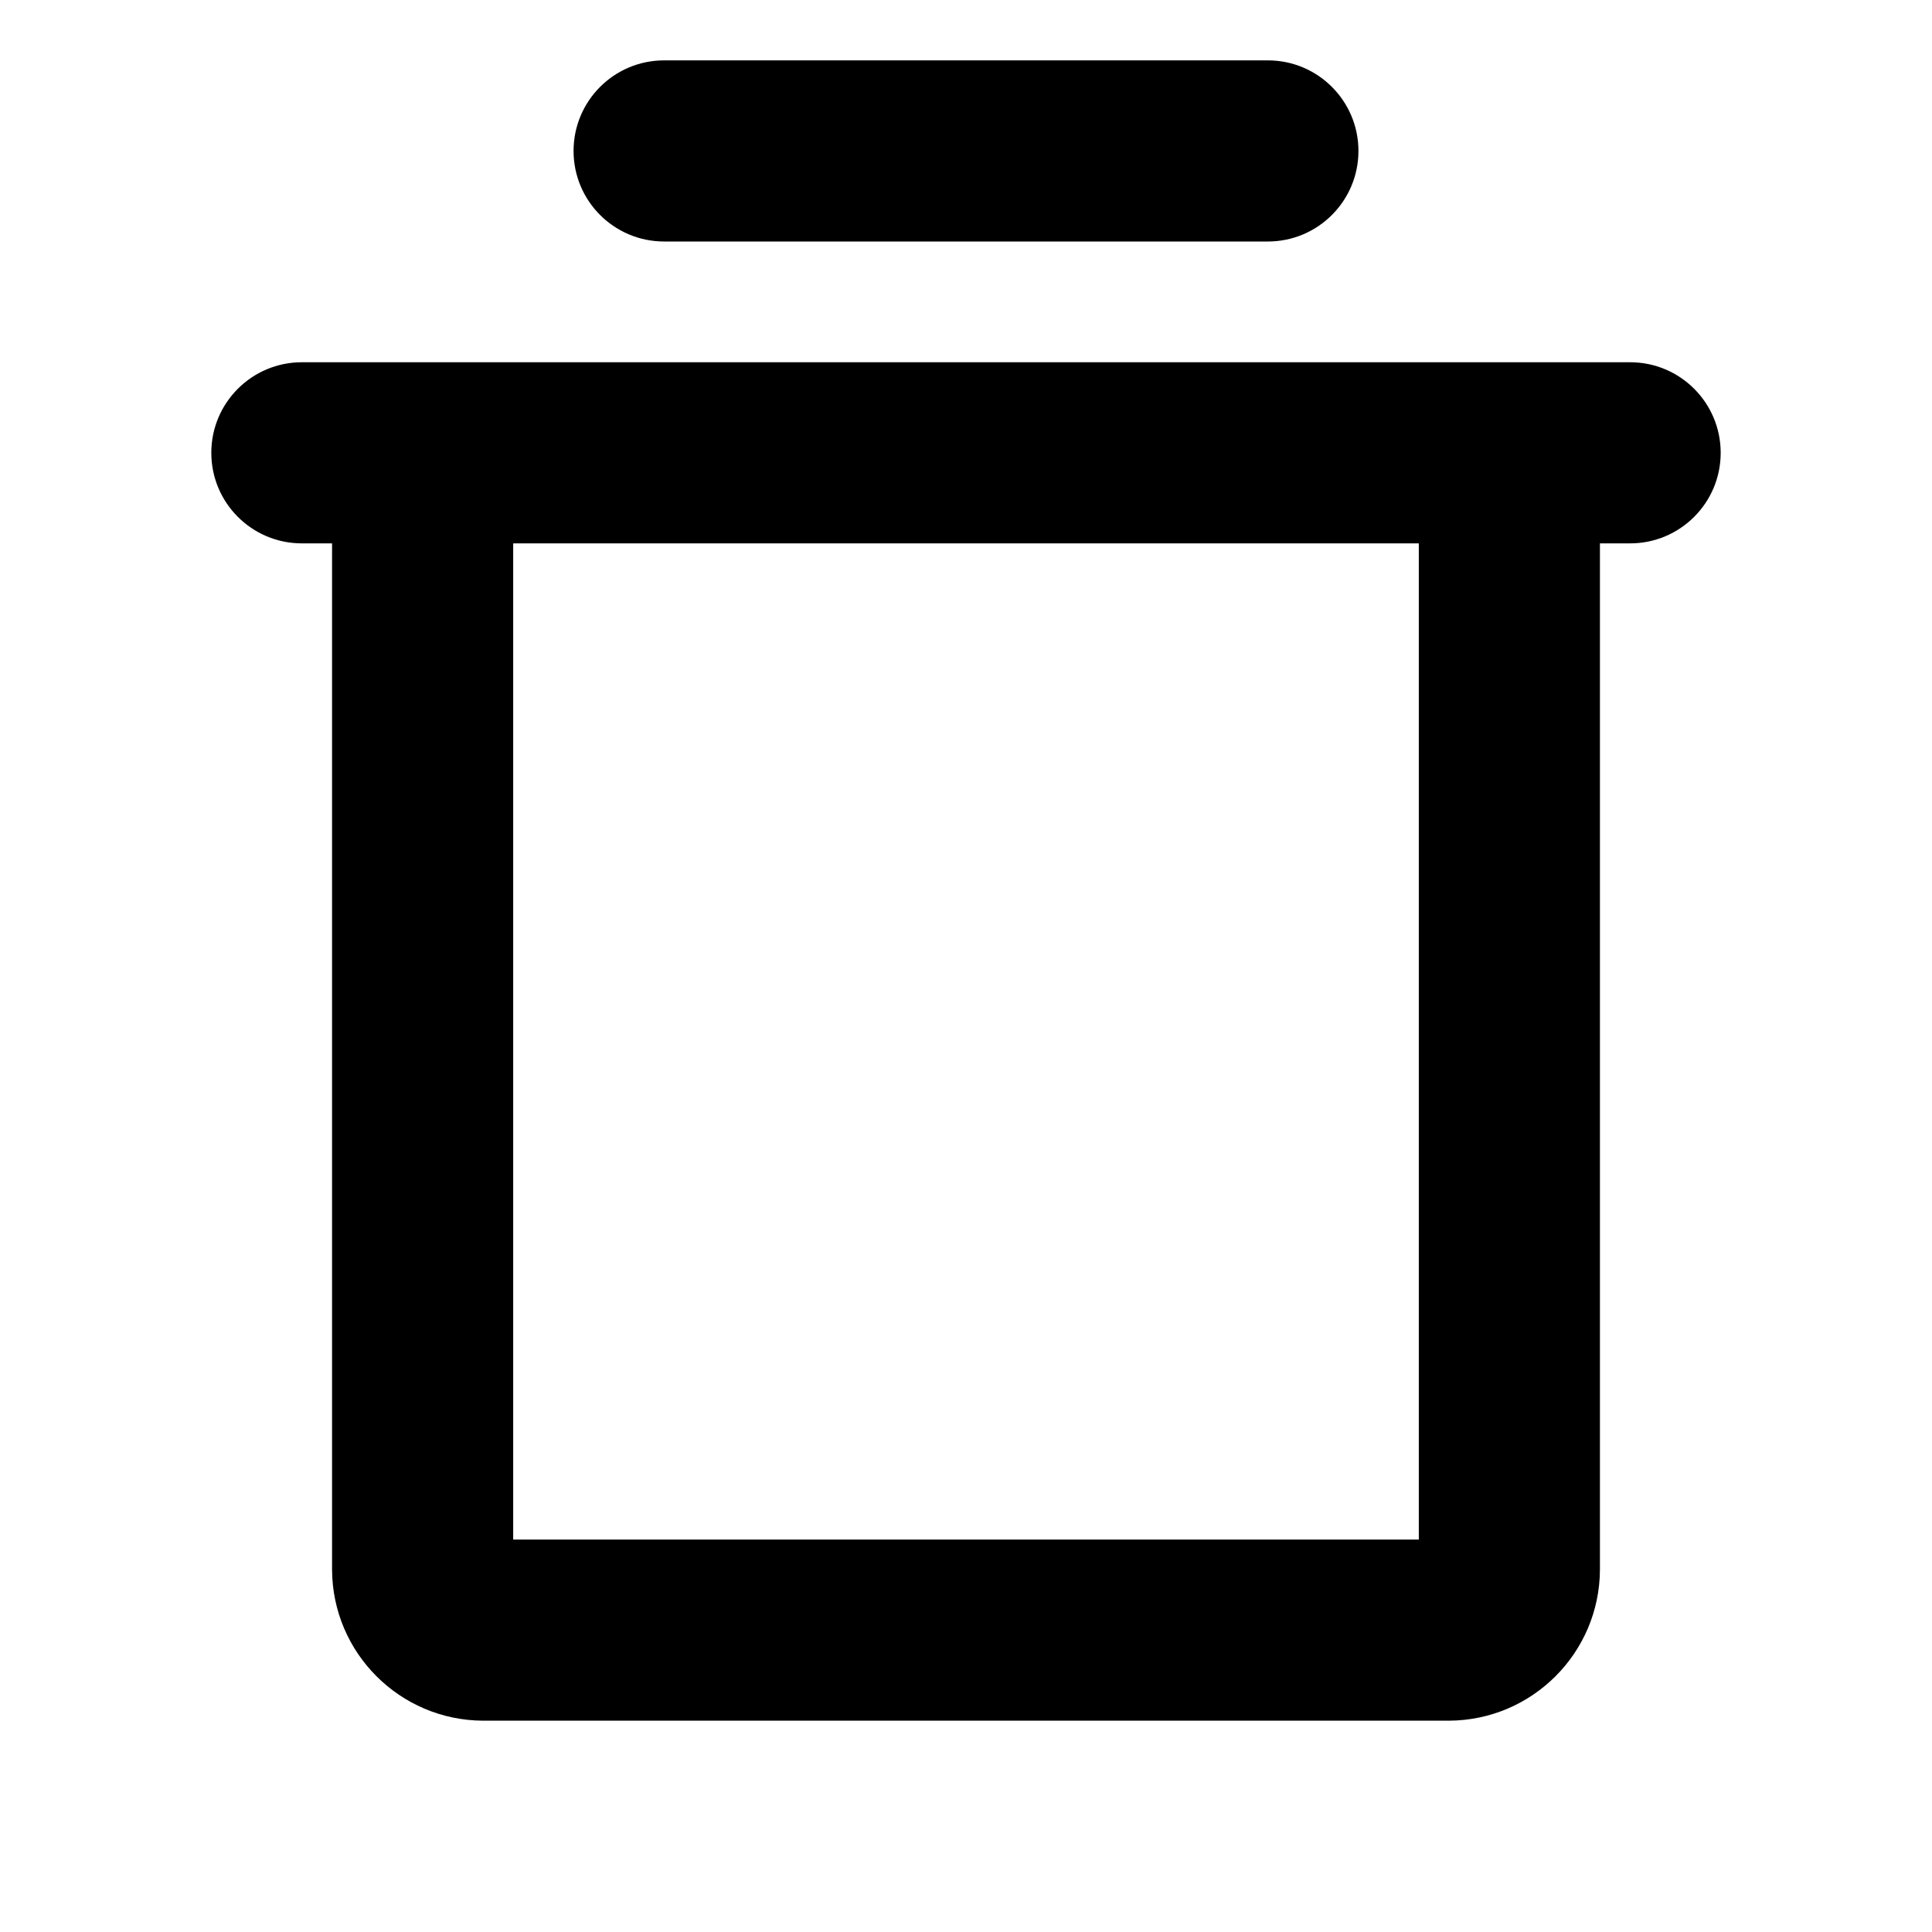
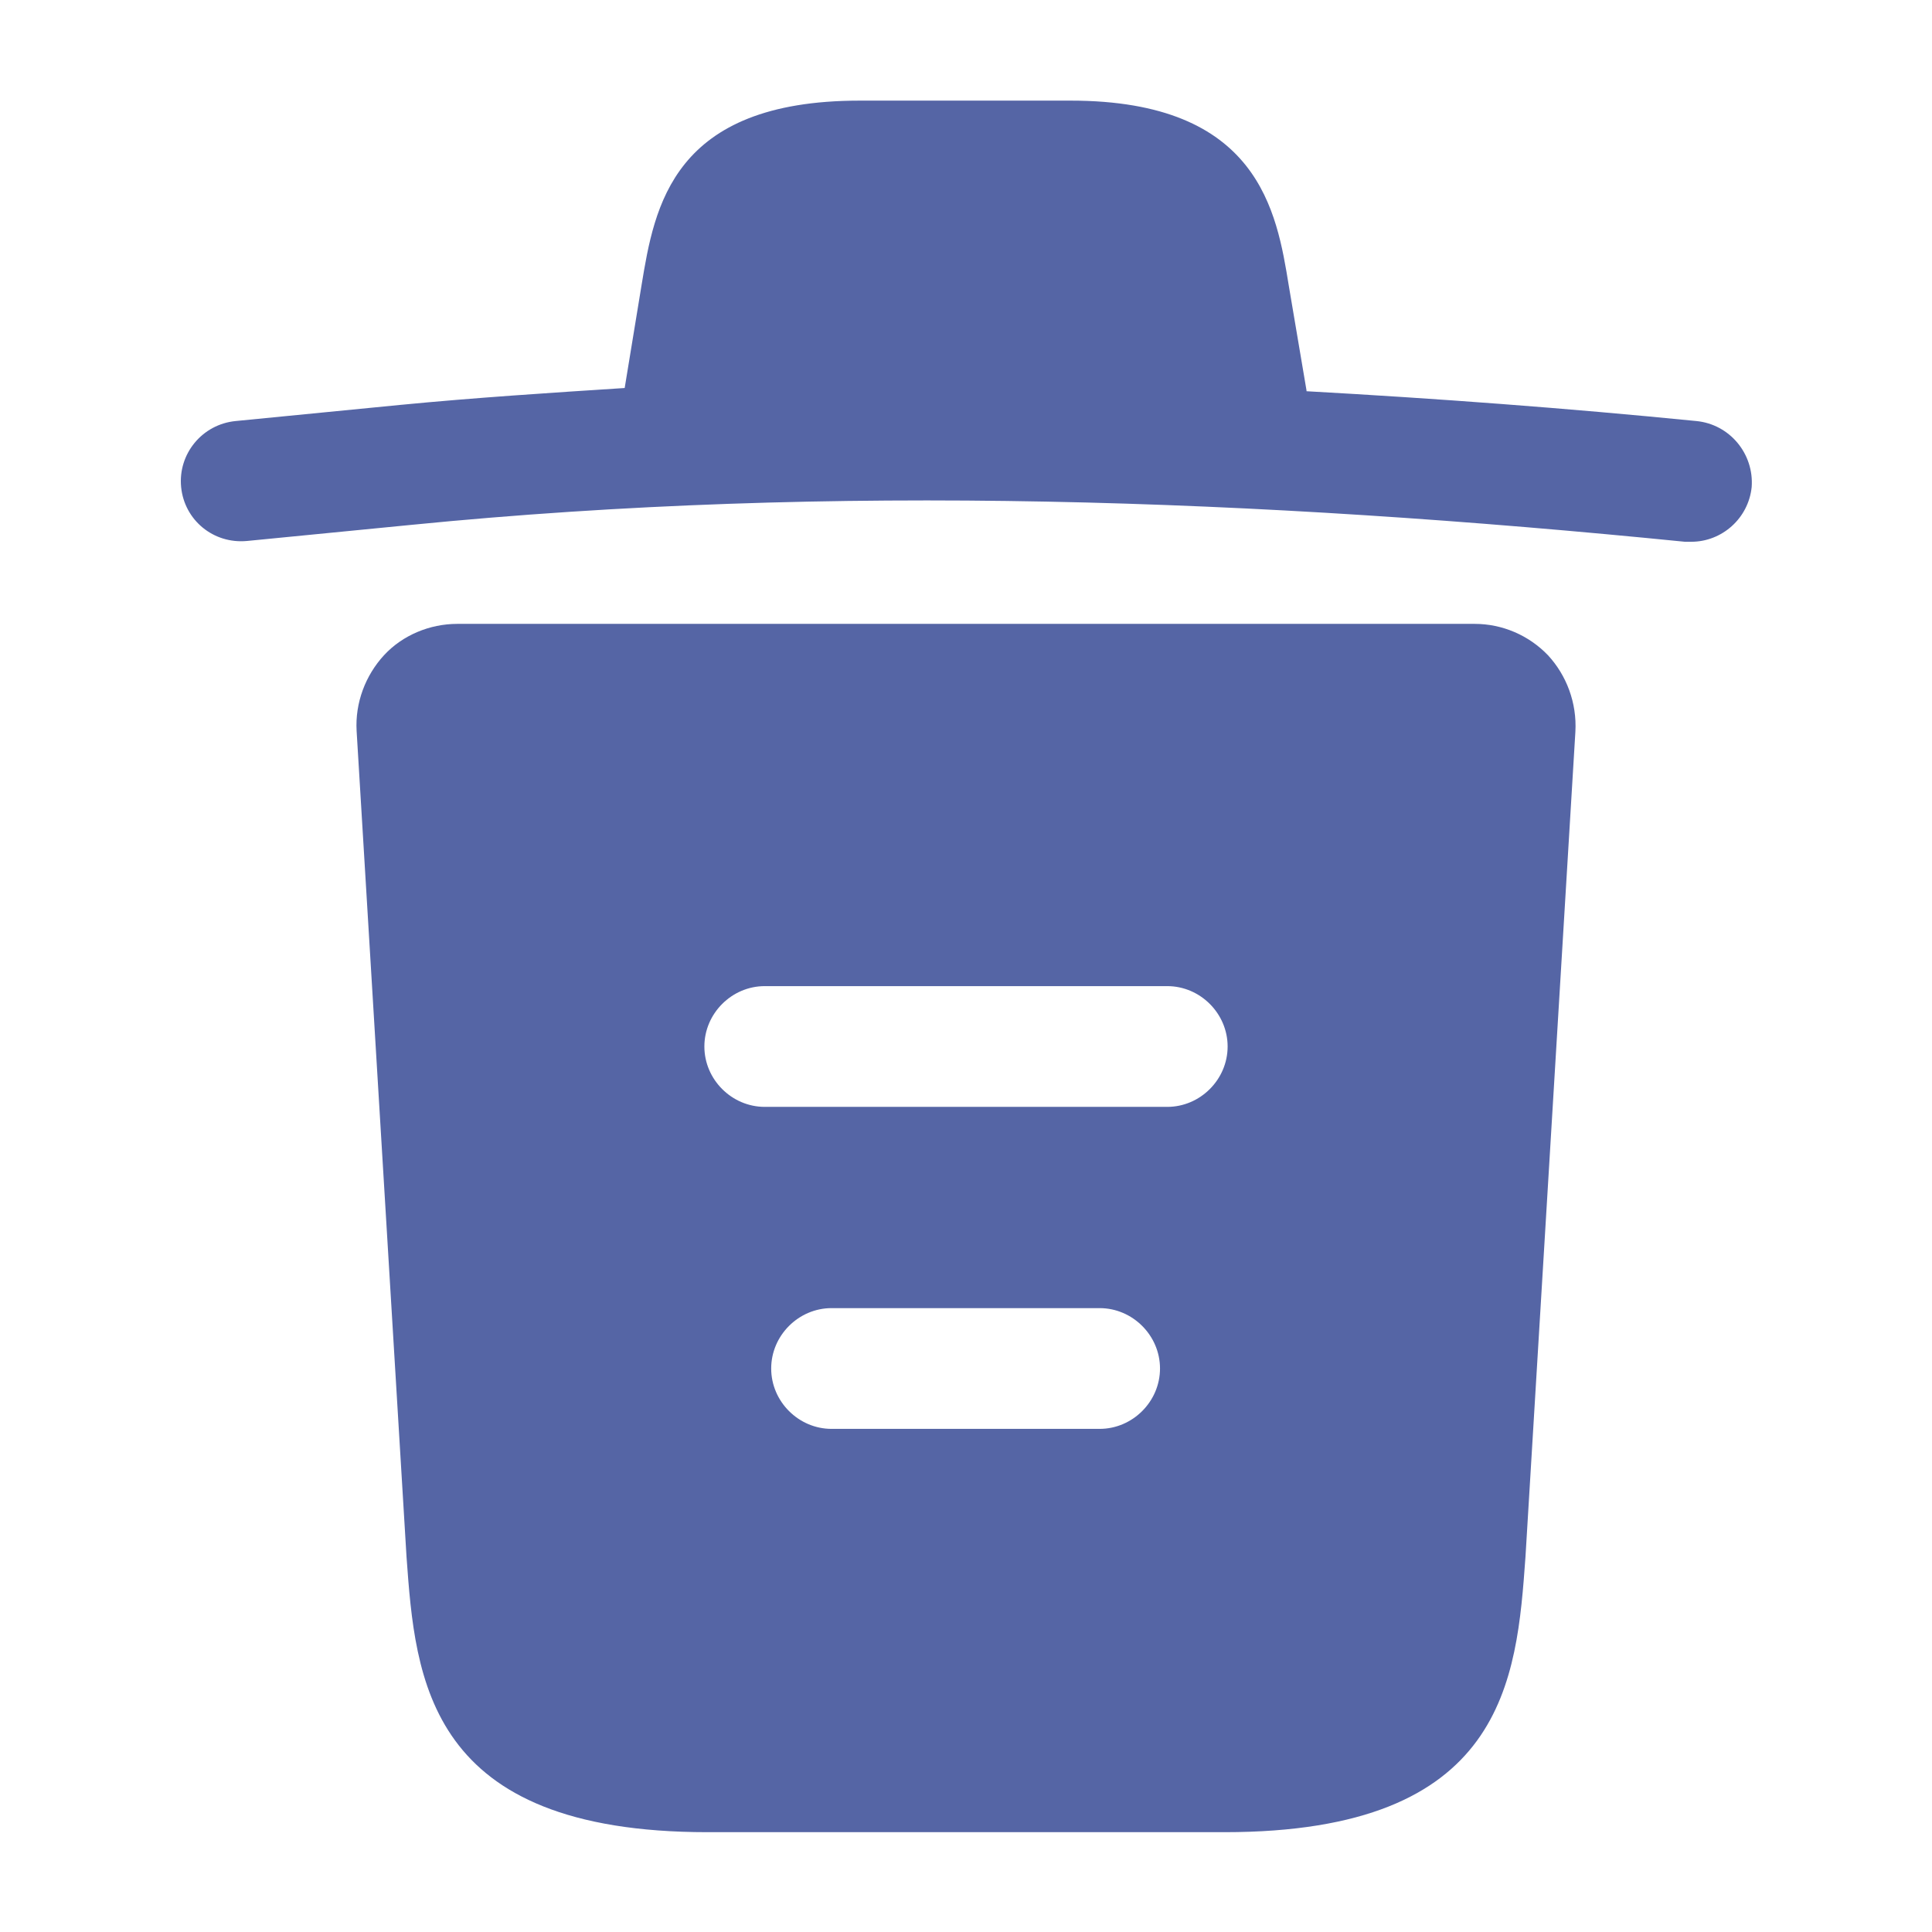
- <svg xmlns="http://www.w3.org/2000/svg" xmlnsXlink="http://www.w3.org/1999/xlink" width="1em" height="1em" viewBox="0 0 256 256">
-   <path fill="currentColor" d="M216 48H40a12 12 0 0 0 0 24h4v136a20.1 20.1 0 0 0 20 20h128a20.1 20.1 0 0 0 20-20V72h4a12 12 0 0 0 0-24Zm-28 156H68V72h120ZM76 20A12 12 0 0 1 88 8h80a12 12 0 0 1 0 24H88a12 12 0 0 1-12-12Z" />
+ <svg xmlns="http://www.w3.org/2000/svg" width="800px" height="800px" viewBox="0 0 24 24" fill="none">
+   <g id="SVGRepo_bgCarrier" stroke-width="0" />
+   <g id="SVGRepo_tracerCarrier" stroke-linecap="round" stroke-linejoin="round" />
+   <g id="SVGRepo_iconCarrier">
+     <path d="M21.07 5.23C19.46 5.07 17.85 4.95 16.23 4.86V4.85L16.01 3.55C15.86 2.63 15.64 1.25 13.3 1.25H10.68C8.35 1.25 8.13 2.57 7.97 3.54L7.76 4.82C6.83 4.88 5.9 4.94 4.97 5.03L2.93 5.23C2.51 5.27 2.21 5.64 2.25 6.05C2.29 6.46 2.65 6.76 3.07 6.72L5.11 6.52C10.35 6 15.63 6.2 20.93 6.73C20.96 6.73 20.98 6.73 21.01 6.73C21.39 6.73 21.72 6.44 21.76 6.05C21.79 5.64 21.49 5.27 21.07 5.23Z" fill="#5565a5" />
+     <path d="M19.23 8.14C18.99 7.89 18.66 7.75 18.32 7.75H5.68C5.34 7.75 5 7.89 4.77 8.14C4.54 8.39 4.41 8.73 4.43 9.08L5.05 19.34C5.16 20.86 5.3 22.76 8.79 22.76H15.21C18.7 22.76 18.84 20.87 18.95 19.34L19.57 9.09C19.59 8.73 19.46 8.39 19.23 8.14ZM13.66 17.75H10.33C9.92 17.75 9.58 17.41 9.58 17C9.58 16.59 9.92 16.25 10.33 16.25H13.66C14.07 16.25 14.41 16.59 14.41 17C14.41 17.41 14.07 17.75 13.66 17.75ZM14.5 13.75H9.5C9.09 13.75 8.75 13.41 8.75 13C8.75 12.59 9.09 12.25 9.5 12.25H14.5C14.91 12.25 15.25 12.59 15.25 13C15.25 13.41 14.91 13.75 14.5 13.75Z" fill="#5565a5" />
+   </g>
</svg>
